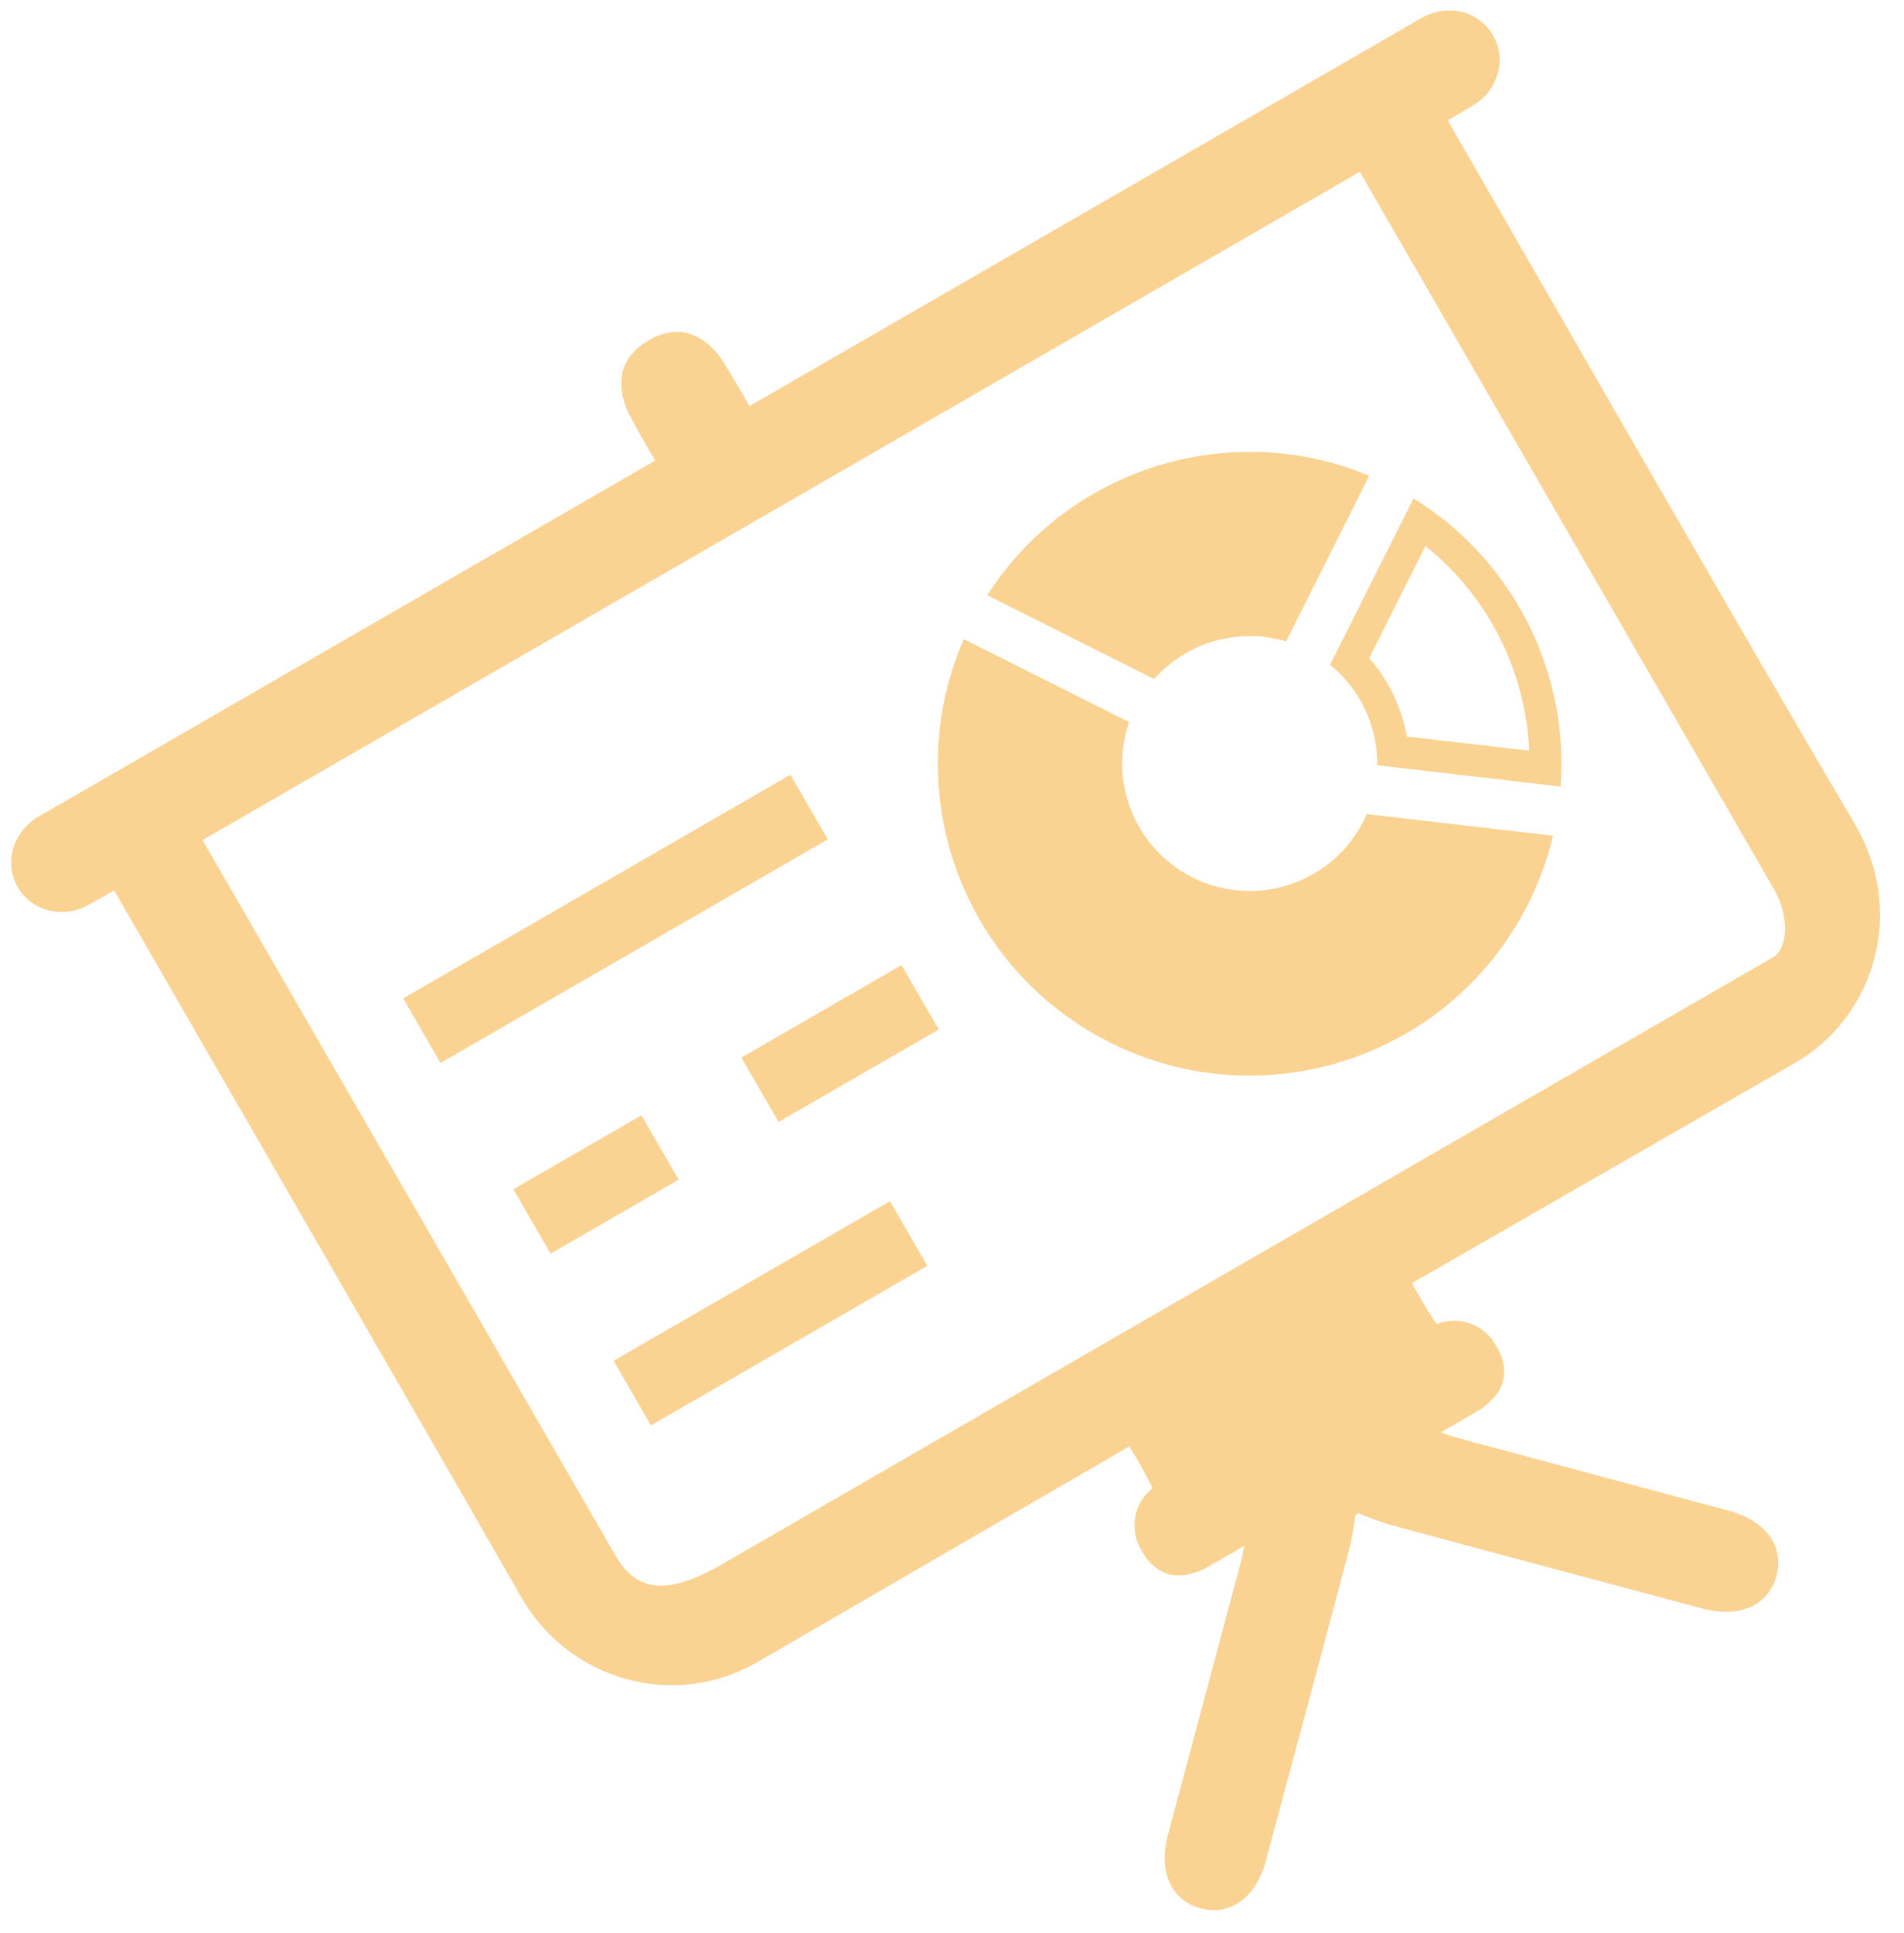
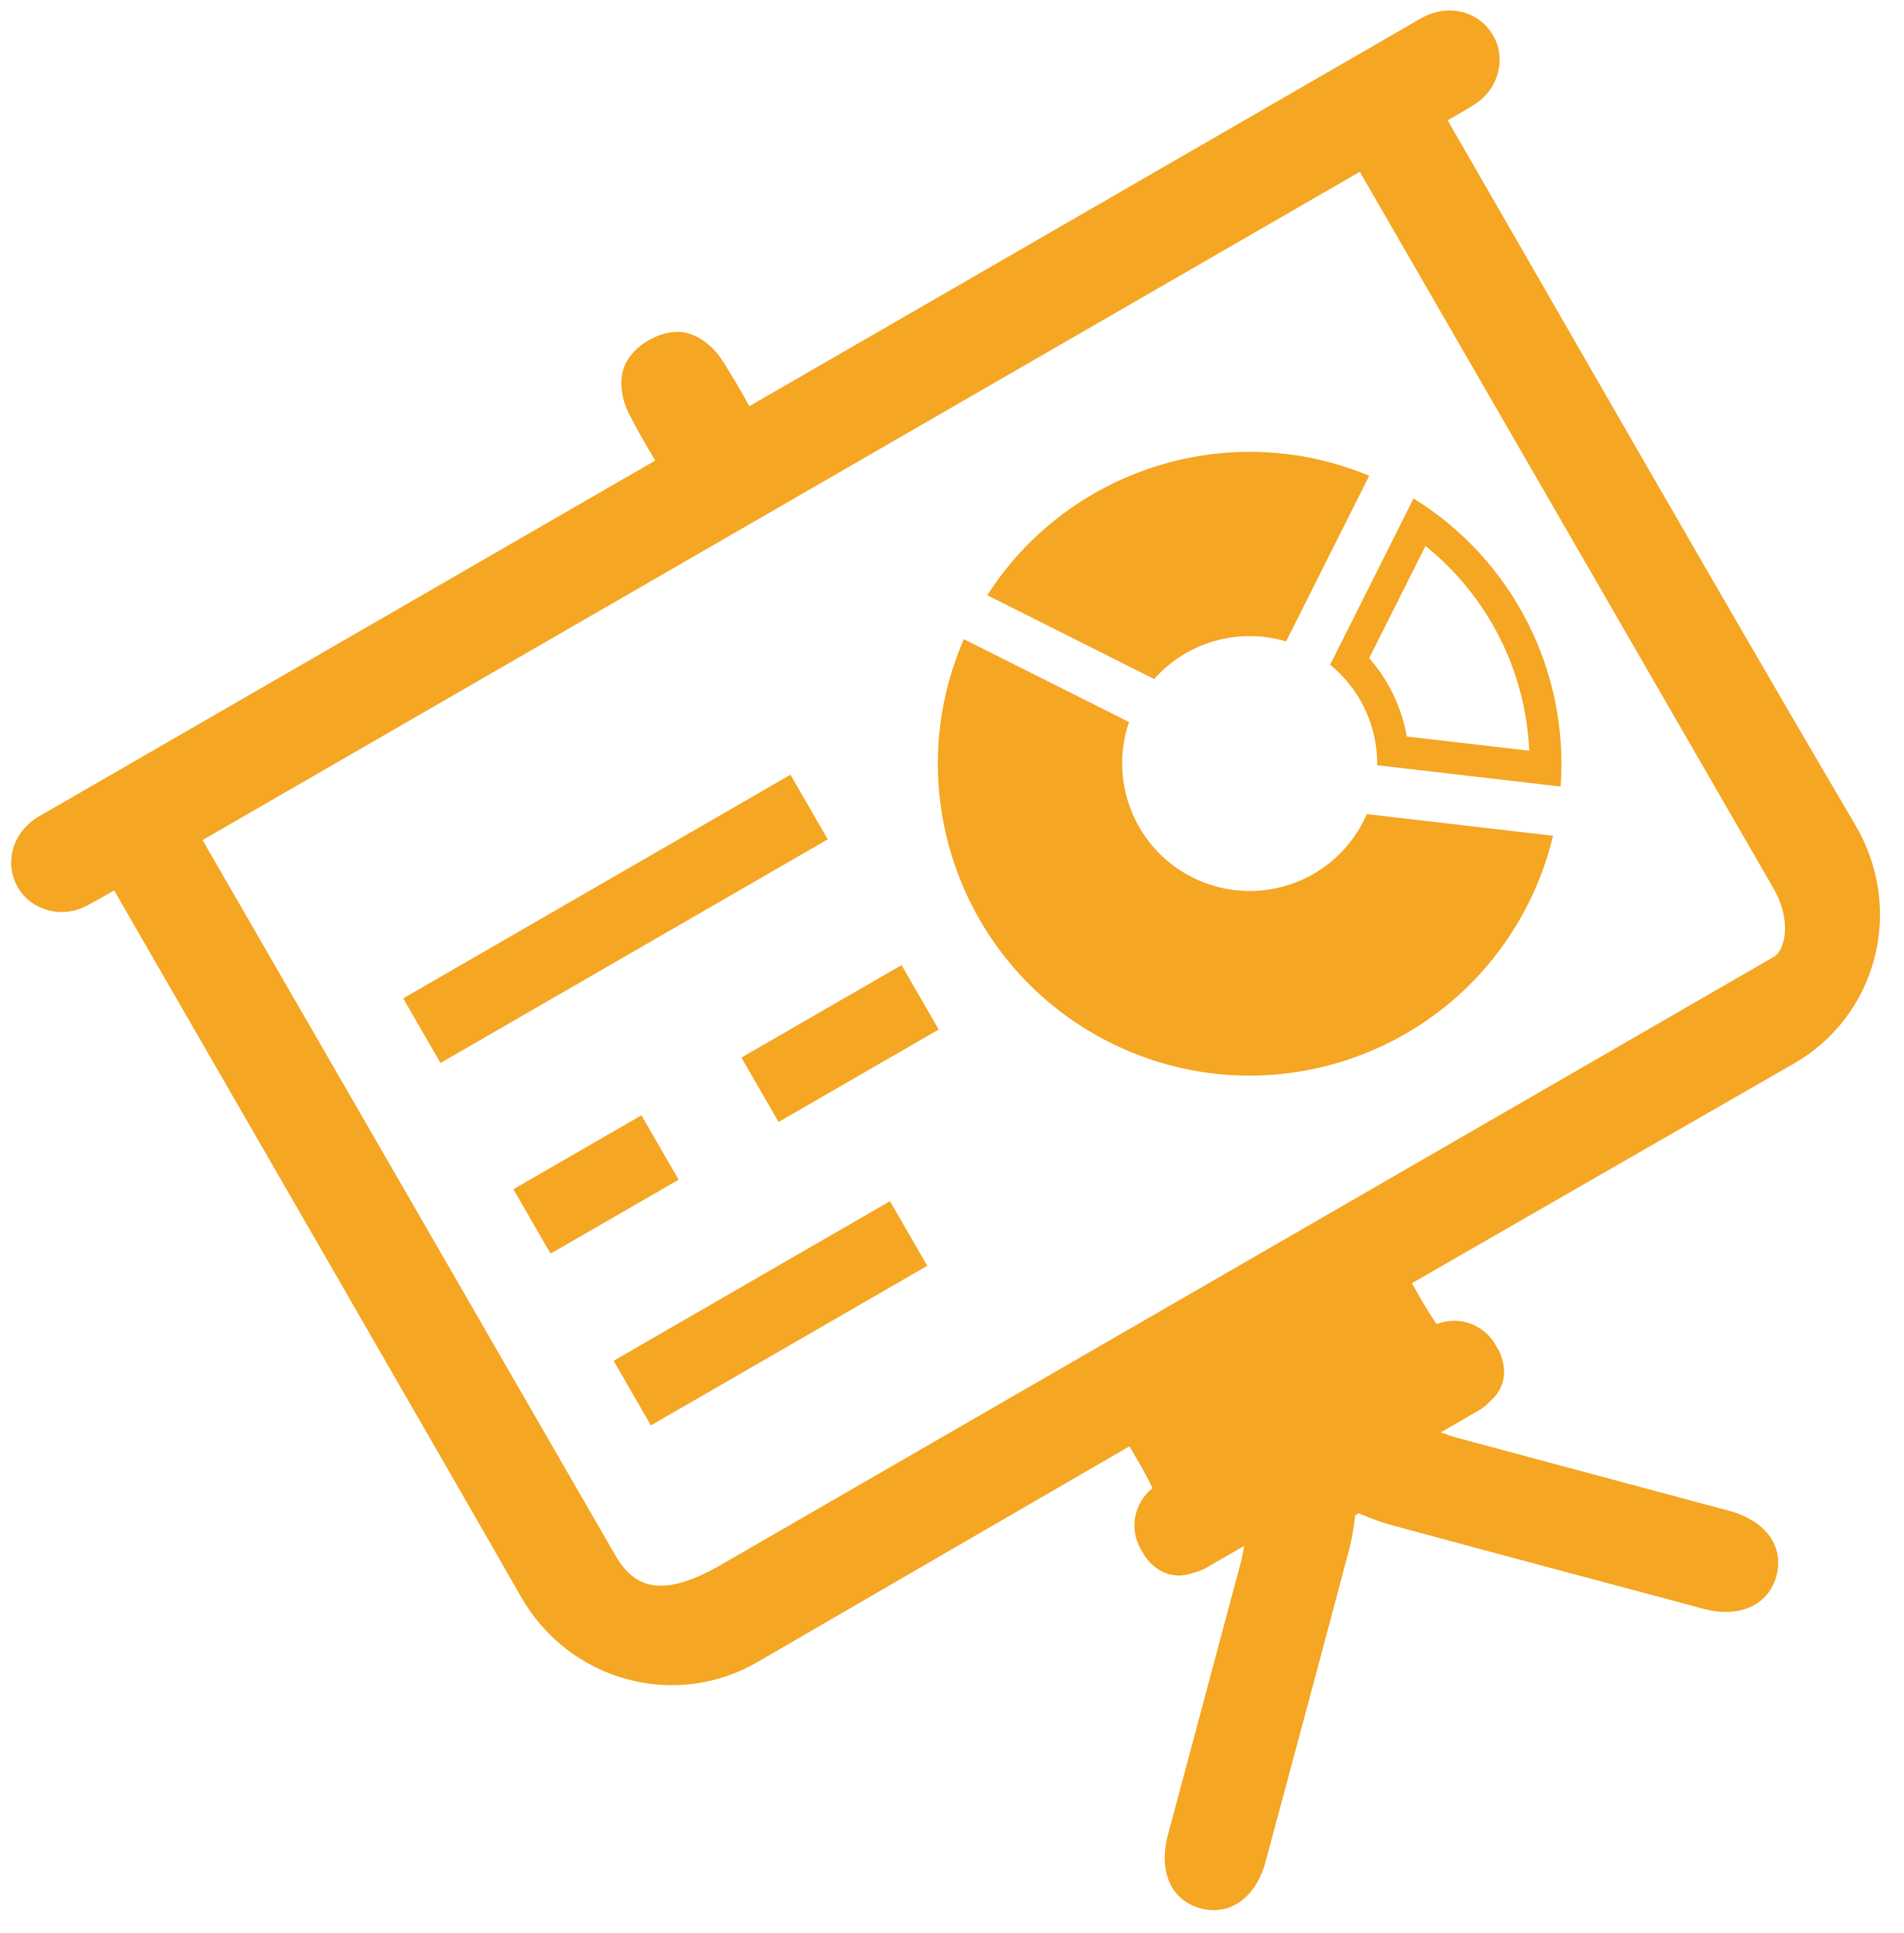
<svg xmlns="http://www.w3.org/2000/svg" width="66" height="67" viewBox="0 0 66 67">
-   <g fill="#F5A623" fill-rule="nonzero" opacity=".5">
+   <g fill="#F5A623" fill-rule="nonzero">
    <path d="M49.43.548a3.49 3.49 0 0 0-.26.137l-.146.087-.121.072L25.98 14.078a28.82 28.82 0 0 0-.963-1.623c-.248-.376-.74-.846-1.324-.937-.423-.063-.872.087-1.151.248l-.109.063c-.28.162-.634.475-.79.873-.214.551-.054 1.213.15 1.615.281.559.593 1.088.922 1.646L1.717 28.086c-.04.024-.08.045-.123.069l-.146.083a3.52 3.52 0 0 0-.251.157c-.781.551-1.034 1.526-.6 2.323.453.832 1.53 1.14 2.404.68.198-.104.41-.22.665-.367l.29-.169c.887 1.537 12.868 22.299 14.083 24.445.815 1.442 2.126 2.469 3.693 2.895a5.906 5.906 0 0 0 4.537-.598c.043-.025 12.16-7.056 12.886-7.472.29.488.56.947.79 1.424.005.008.006.018.01.027a1.646 1.646 0 0 0-.406 2.114l.024.04c.007.013.018.024.024.036.056.119.134.232.237.346.435.477.972.595 1.532.4.157-.036.312-.095.458-.18l1.311-.757-.007.04c-.041.217-.07.374-.11.524-.421 1.58-.845 3.16-1.267 4.74l-1.26 4.709c-.338 1.276.107 2.277 1.136 2.553.438.117.865.065 1.238-.15.48-.278.83-.794 1.02-1.497l.22-.826c.882-3.28 1.795-6.67 2.679-10.01.086-.326.133-.654.184-1.002.007-.055.017-.112.024-.17l.066.014.02-.063.16.064c.325.13.633.254.958.342 3.334.904 6.726 1.808 10.008 2.685l.826.222c.703.188 1.327.142 1.805-.134.373-.216.632-.56.75-.998.276-1.028-.368-1.916-1.644-2.26-1.57-.42-3.139-.844-4.708-1.263l-4.739-1.272c-.148-.04-.3-.094-.51-.168-.012-.003-.024-.01-.035-.013l1.31-.757c.147-.085.275-.189.385-.306.448-.389.616-.913.42-1.529a1.49 1.49 0 0 0-.181-.377c-.007-.012-.012-.026-.02-.038l-.023-.04a1.646 1.646 0 0 0-2.034-.707c-.004-.008-.012-.014-.017-.022-.3-.437-.562-.9-.84-1.396.724-.42 13.197-7.587 13.241-7.612a5.903 5.903 0 0 0 2.787-3.63c.414-1.57.18-3.22-.66-4.647-3.2-5.434-7.51-12.918-10.604-18.297-1.196-2.078-2.326-4.043-3.526-6.12l.293-.168c.253-.146.46-.272.65-.392.834-.527 1.108-1.614.611-2.422C51.27.416 50.3.146 49.431.548zM61.473 30.77c.673 1.165.399 2.177.03 2.39L25.004 54.234c-1.968 1.137-2.98.867-3.655-.298l-4.632-8.023.002-.001c-1.292-2.233-8.504-14.729-9.697-16.794l40.12-23.163c4.43 7.67 9.904 17.146 14.33 24.817z" />
    <path d="M13.978 34.604l13.426-7.751 1.293 2.24-13.426 7.752zM25.703 36.657l5.552-3.206 1.289 2.233-5.552 3.205zM21.273 47.166l9.581-5.532 1.294 2.24-9.582 5.532zM17.798 41.22l4.44-2.563 1.289 2.233-4.44 2.563zM44.587 22.233l2.882-5.742c-4.84-2.017-10.433-.246-13.242 4.141l5.785 2.904a4.427 4.427 0 0 1 4.575-1.303zM52.982 31.32c.384-.764.67-1.554.859-2.352l-6.456-.75a4.423 4.423 0 0 1-8.243-3.191l-5.727-2.873c-2.284 5.227-.1 11.387 5.06 13.978 5.334 2.677 11.829.523 14.507-4.812zM54.104 27.263a10.813 10.813 0 0 0-5.099-9.986l-2.892 5.763a4.424 4.424 0 0 1 1.632 3.484l6.359.739zm-6.636-4.451l1.951-3.887a9.644 9.644 0 0 1 3.596 7.095l-4.243-.492a5.588 5.588 0 0 0-1.304-2.716z" />
  </g>
</svg>
